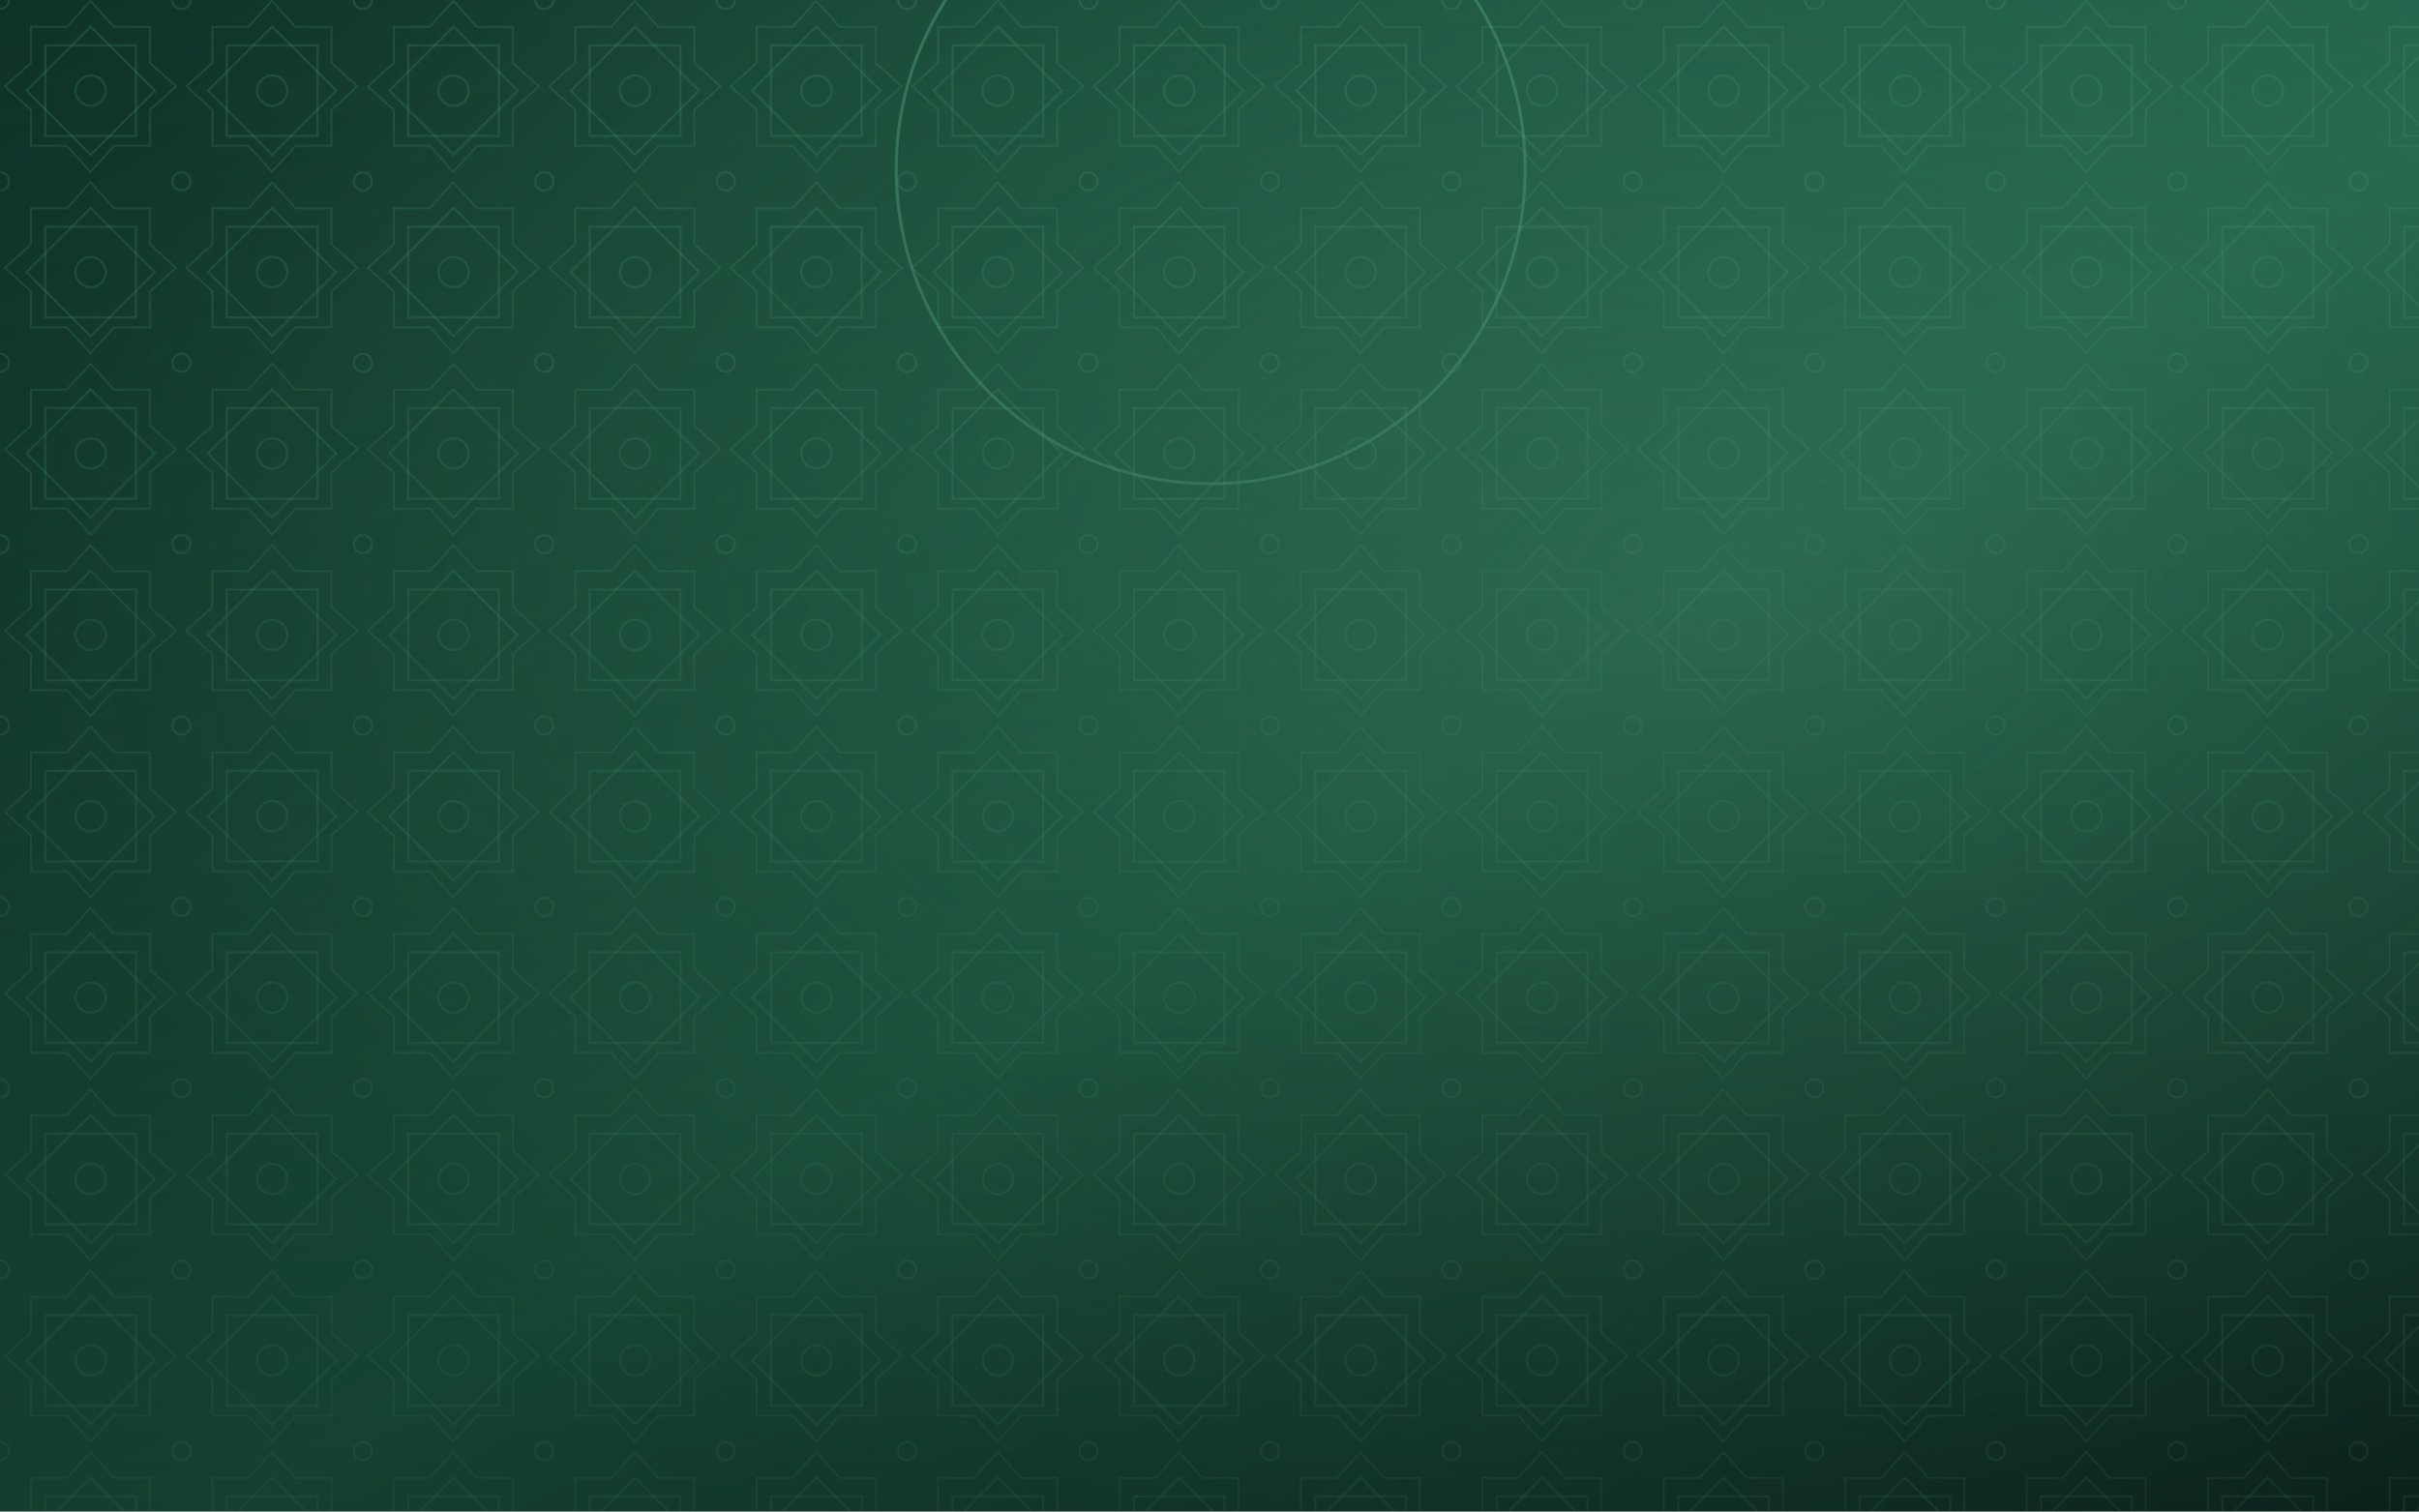
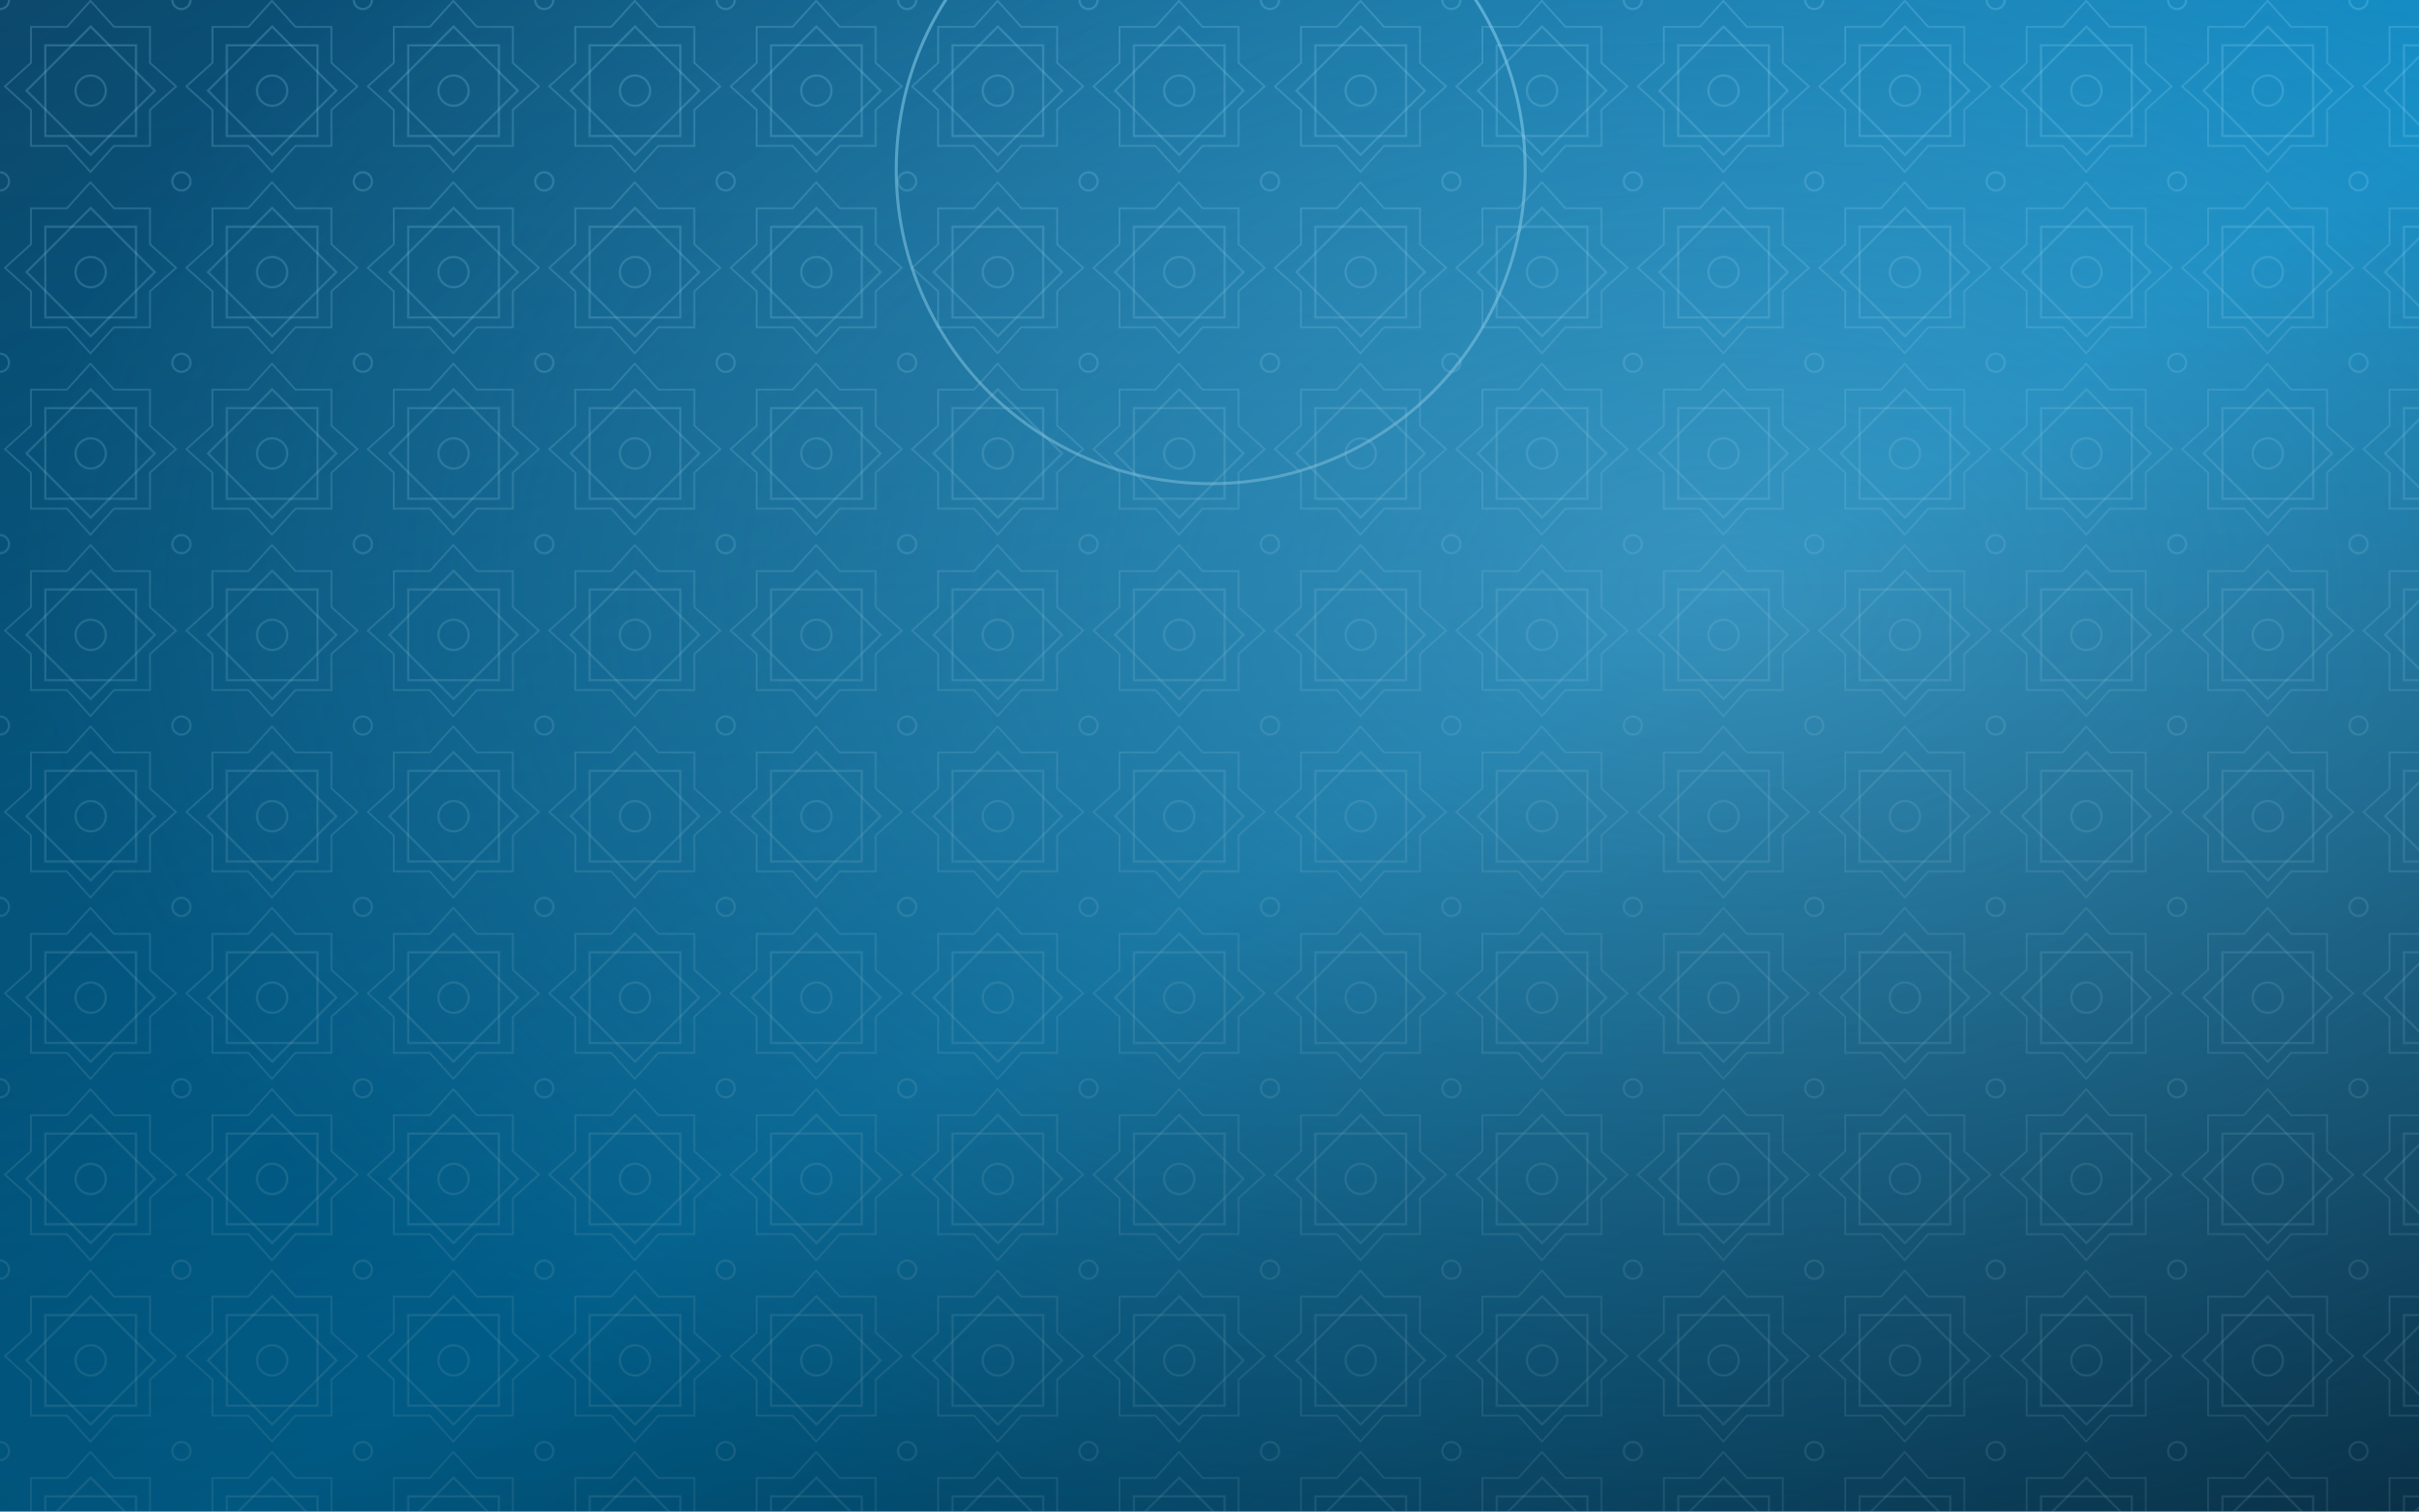
<svg xmlns="http://www.w3.org/2000/svg" width="1600" height="1000" viewBox="0 0 1600 1000" role="img">
  <defs>
    <linearGradient id="g" x1="0" y1="0" x2="1" y2="1">
-       <stop offset="0%" stop-color="#0f3126" />
-       <stop offset="55%" stop-color="#1f6349" />
-       <stop offset="100%" stop-color="#0f3126" />
+       <stop offset="0%" stop-color="#0c486b" />
+       <stop offset="55%" stop-color="#0086c4" />
+       <stop offset="100%" stop-color="#0c486b" />
    </linearGradient>
    <radialGradient id="glow" cx="71%" cy="39%" r="70%">
-       <stop offset="0%" stop-color="#4e9c77" stop-opacity="0.42" />
-       <stop offset="100%" stop-color="#4e9c77" stop-opacity="0" />
+       <stop offset="0%" stop-color="#94dbfb" stop-opacity="0.42" />
+       <stop offset="100%" stop-color="#94dbfb" stop-opacity="0" />
    </radialGradient>
    <pattern id="p" width="120" height="120" patternUnits="userSpaceOnUse" patternTransform="rotate(0)">
-       <g fill="none" stroke="#4e9c77" stroke-opacity="0.22" stroke-width="1.5">
+       <g fill="none" stroke="#94dbfb" stroke-opacity="0.22" stroke-width="1.5">
        <path d="M60 6 L79 27 L108 27 L108 56 L129 75 L108 94 L108 123 L79 123 L60 144 L41 123 L12 123 L12 94 L-9 75 L12 56 L12 27 L41 27 Z" transform="translate(0,-15) scale(0.82) translate(13,13)" />
        <rect x="30" y="30" width="60" height="60" transform="rotate(45 60 60)" />
        <rect x="30" y="30" width="60" height="60" />
        <circle cx="60" cy="60" r="10" />
        <circle cx="0" cy="0" r="6" />
        <circle cx="120" cy="0" r="6" />
        <circle cx="0" cy="120" r="6" />
        <circle cx="120" cy="120" r="6" />
      </g>
    </pattern>
    <linearGradient id="fade" x1="0" y1="0" x2="0" y2="1">
      <stop offset="0%" stop-color="#000" stop-opacity="0" />
      <stop offset="100%" stop-color="#000" stop-opacity="0.35" />
    </linearGradient>
  </defs>
  <rect width="1600" height="1000" fill="url(#g)" />
  <rect width="1600" height="1000" fill="url(#p)" />
  <rect width="1600" height="1000" fill="url(#glow)" />
-   <g fill="none" stroke="#4e9c77" stroke-opacity="0.5" stroke-width="2">
+   <g fill="none" stroke="#94dbfb" stroke-opacity="0.5" stroke-width="2">
    <path d="M800 320              a 208 208 0 1 1 1.6 0 Z" />
  </g>
  <rect width="1600" height="1000" fill="url(#fade)" />
</svg>
